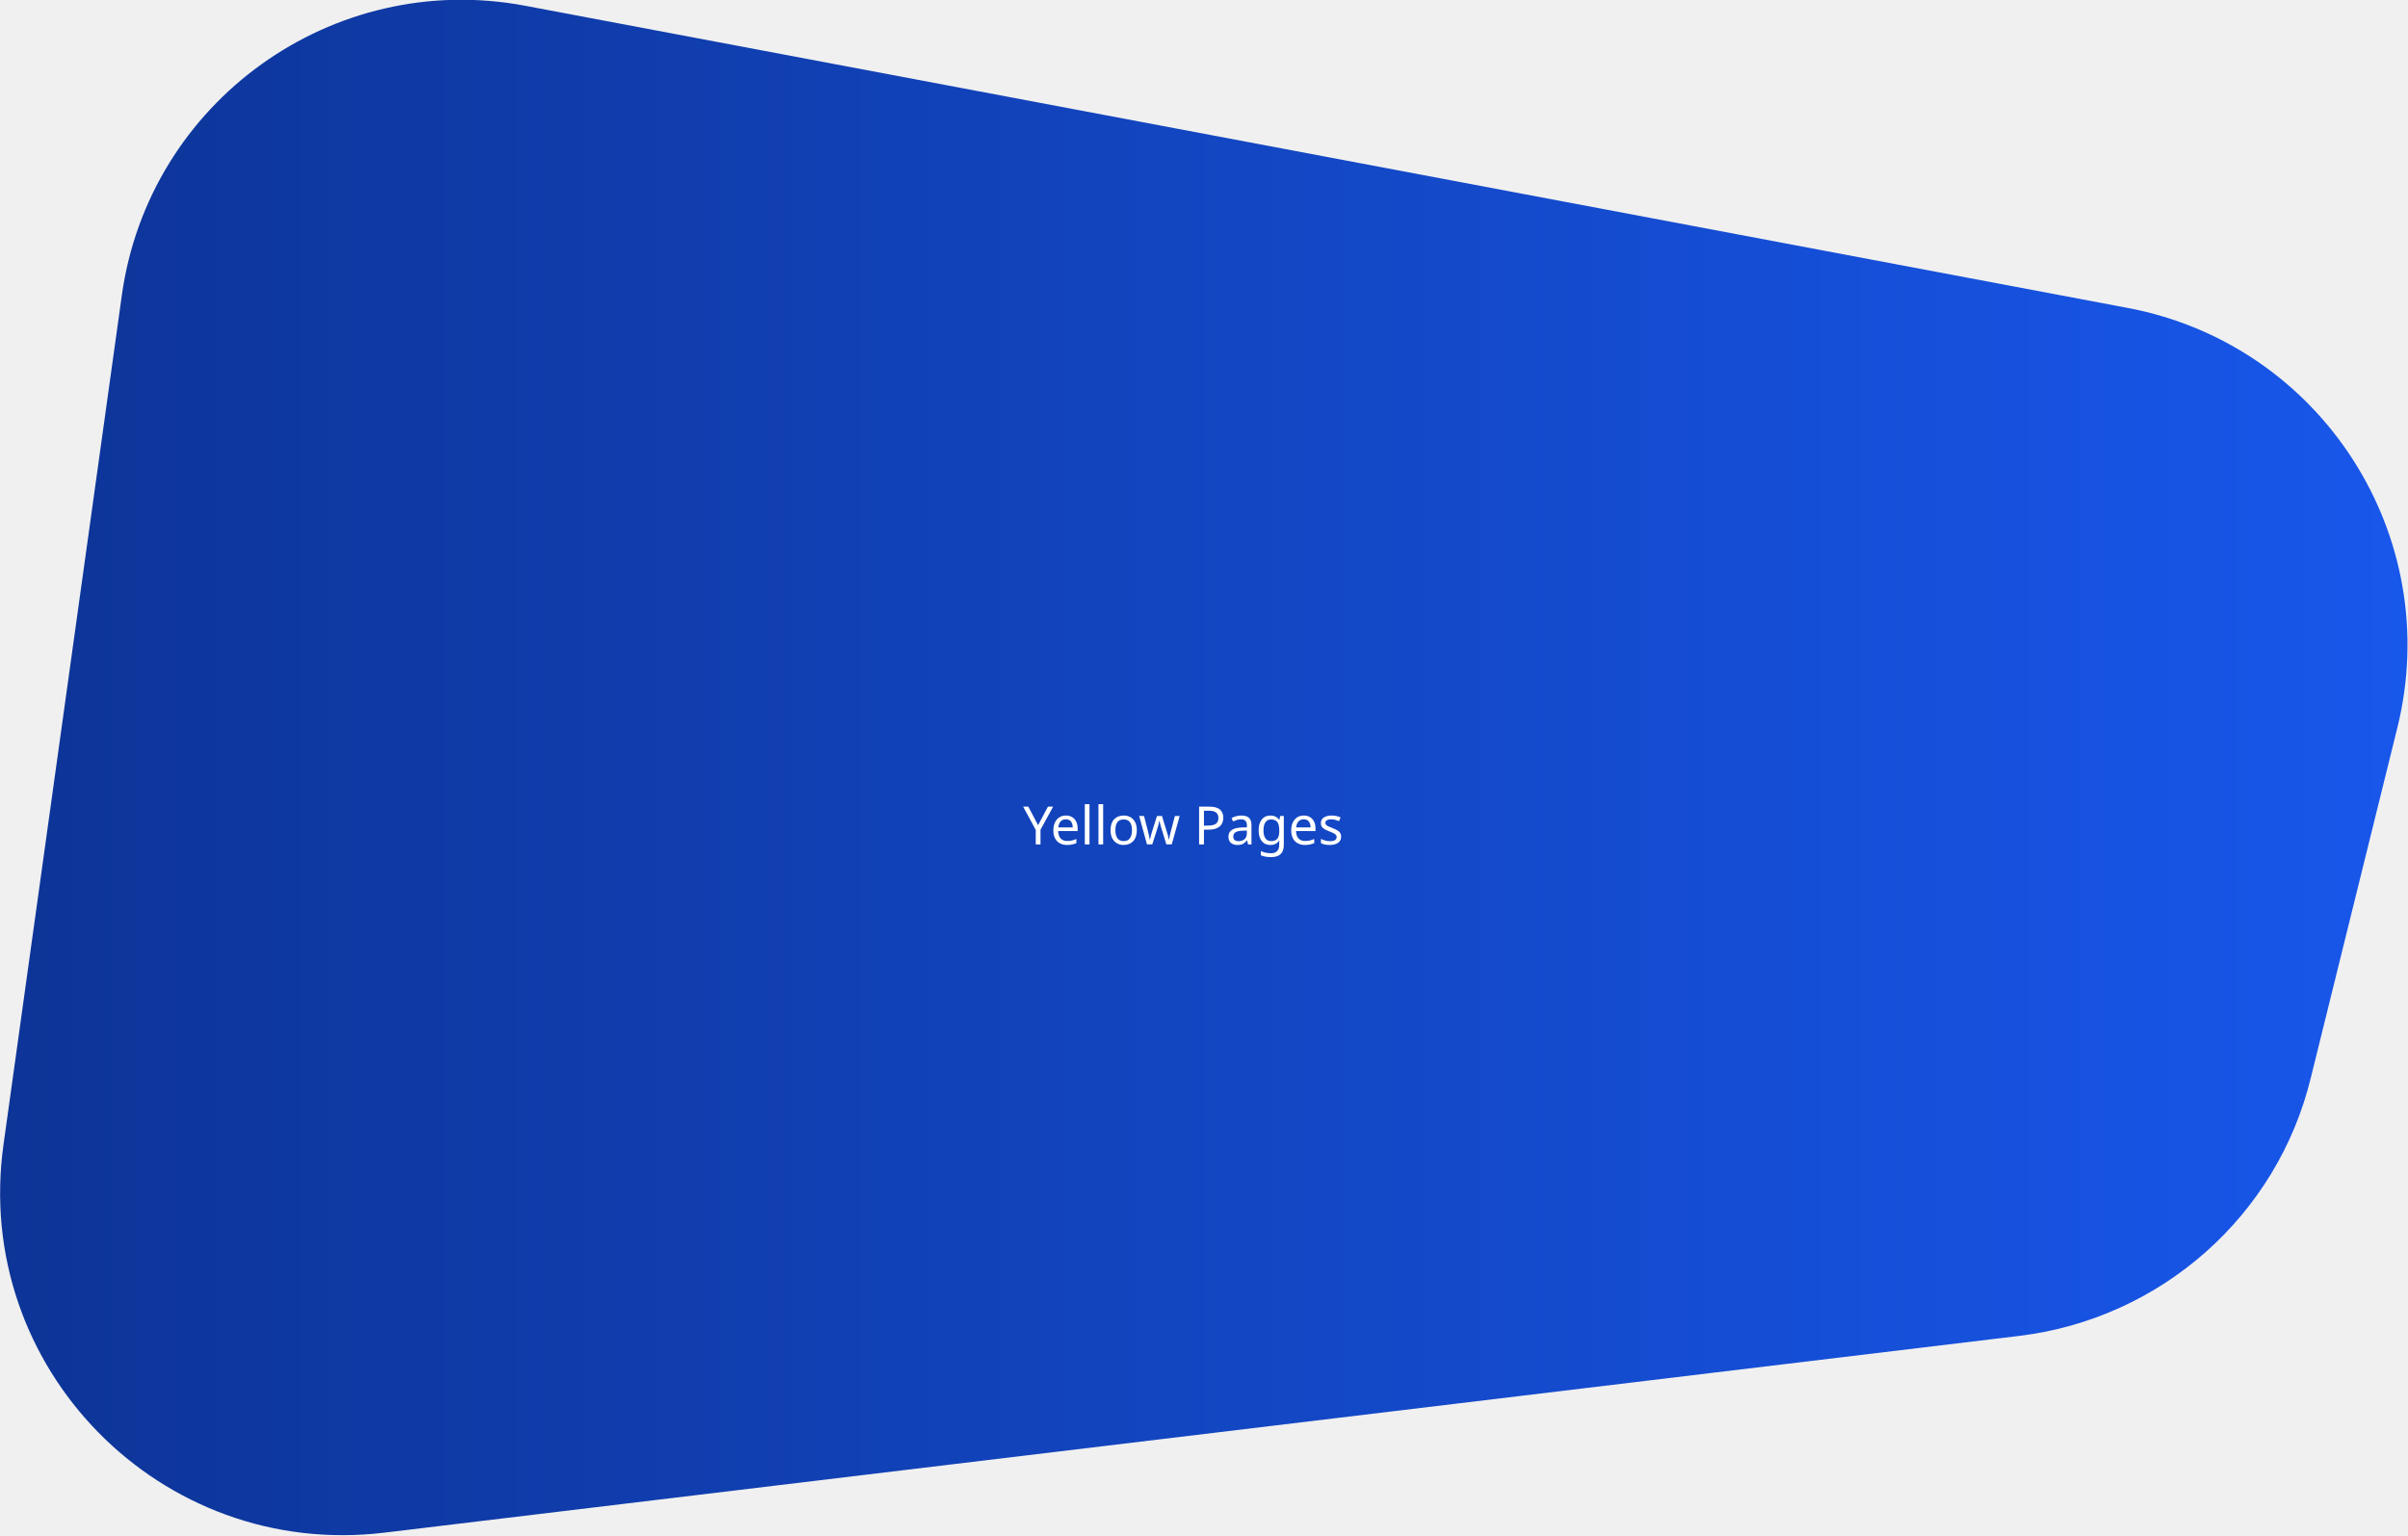
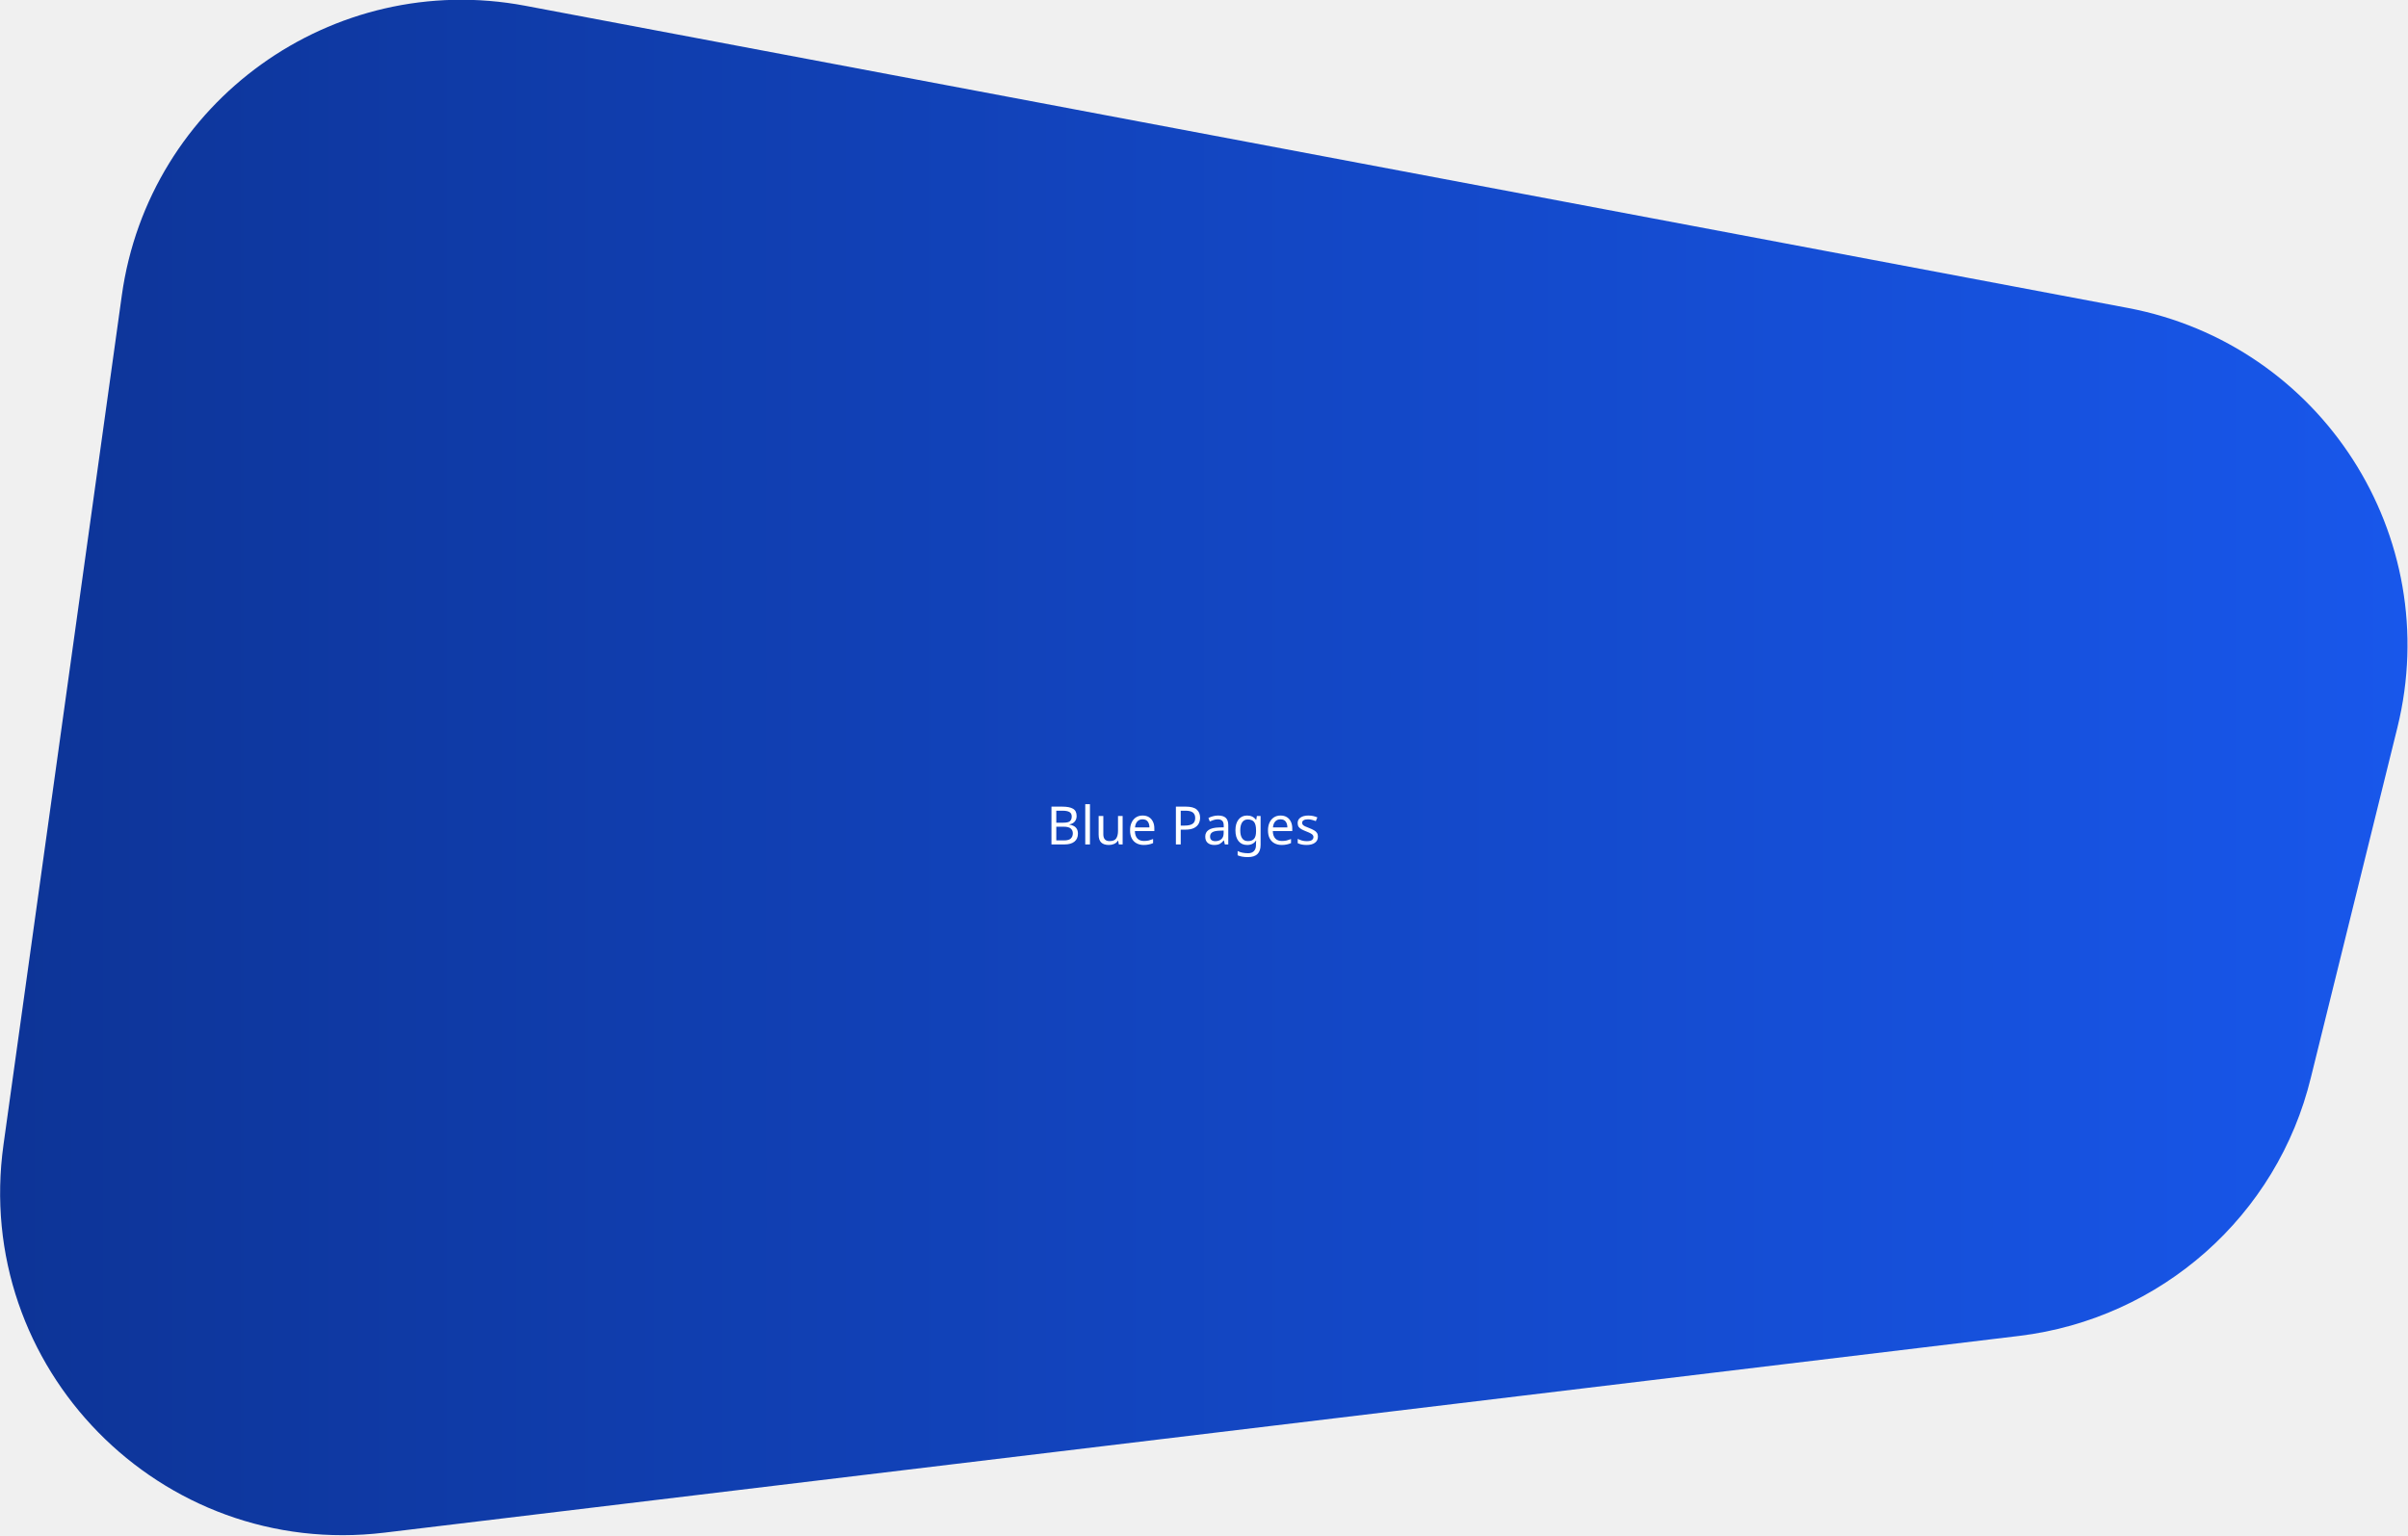
<svg xmlns="http://www.w3.org/2000/svg" version="1.1" id="Слой_1" x="0px" y="0px" viewBox="0 0 545.7 348" style="enable-background:new 0 0 545.7 348;" xml:space="preserve">
  <style type="text/css">
	.st0{fill:url(#SVGID_1_);}
</style>
  <linearGradient id="SVGID_1_" gradientUnits="userSpaceOnUse" x1="0" y1="173.991" x2="545.693" y2="173.991">
    <stop offset="0" style="stop-color:#0D3497" />
    <stop offset="1" style="stop-color:#1857EB" />
  </linearGradient>
  <path class="st0" d="M457.6,302.8L87.1,347.4c-50.7,6.1-93.4-37.4-86.3-88L27.6,67c6.1-44,47.8-73.9,91.4-65.7l363.2,68.5  c43.9,8.3,71.8,51.7,61.1,95.1l-19.6,79.3C516.1,275.6,489.7,298.9,457.6,302.8z" />
  <text x="50%" y="50%" style="fill:#ffffff; font-size: 2.7rem; font-family: 'Nunito Sans', sans-serif; font-weight: 300;font-style: normal; font-stretch: normal; letter-spacing: normal;" alignment-baseline="middle" text-anchor="middle">
-     <tspan x="50%" y="55%">Yellow Pages</tspan>
+     <tspan x="50%" y="55%">Blue Pages</tspan>
  </text>
</svg>
